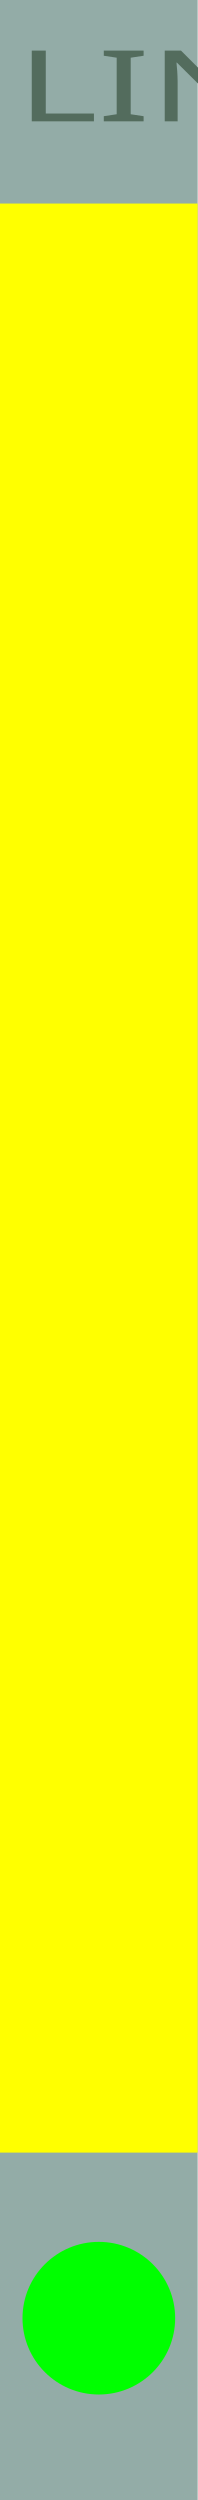
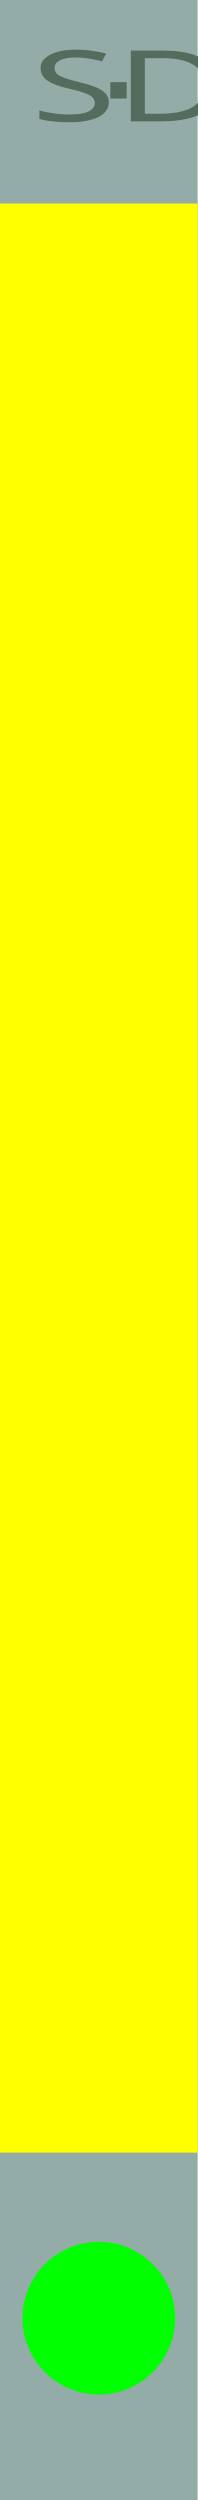
<svg xmlns="http://www.w3.org/2000/svg" width="10.16mm" height="128.5mm" viewBox="0 0 10.16 128.5" version="1.1" id="svg8">
  <defs id="defs2" />
  <g id="layer1" transform="translate(0,-168.5)" style="display:inline;opacity:1">
    <rect style="fill:#93aca7;fill-opacity:1;stroke-width:0.084" id="rect815" width="10.16" height="128.5" x="0" y="168.5" />
-     <text xml:space="preserve" style="font-style:normal;font-variant:normal;font-weight:normal;font-stretch:normal;font-size:6.35px;font-family:'BrightonTwo SmallCaps NBP';-inkscape-font-specification:'BrightonTwo SmallCaps NBP, Normal';font-variant-ligatures:normal;font-variant-caps:normal;font-variant-numeric:normal;font-variant-east-asian:normal;fill:#536c5d;stroke-width:0.33" x="0.7" y="217.933" id="text53" transform="scale(1.247219,0.8017836)">
-       <tspan id="tspan53" style="font-style:normal;font-variant:normal;font-weight:normal;font-stretch:normal;font-size:6.35px;font-family:'BrightonTwo SmallCaps NBP';-inkscape-font-specification:'BrightonTwo SmallCaps NBP, Normal';font-variant-ligatures:normal;font-variant-caps:normal;font-variant-numeric:normal;font-variant-east-asian:normal;fill:#536c5d;stroke-width:0.33" x="0.7" y="217.933">LINES</tspan>
+     <text xml:space="preserve" style="font-style:normal;font-variant:normal;font-weight:normal;font-stretch:normal;font-size:6.35px;font-family:'BrightonTwo SmallCaps NBP';-inkscape-font-specification:'BrightonTwo SmallCaps NBP, Normal';font-variant-ligatures:normal;font-variant-caps:normal;font-variant-numeric:normal;font-variant-east-asian:normal;fill:#536c5d;stroke-width:0.33" x="1.295" y="217.933" id="text53" transform="scale(1.247219,0.8017836)">
+       <tspan id="tspan53" style="font-style:normal;font-variant:normal;font-weight:normal;font-stretch:normal;font-size:6.35px;font-family:'BrightonTwo SmallCaps NBP';-inkscape-font-specification:'BrightonTwo SmallCaps NBP, Normal';font-variant-ligatures:normal;font-variant-caps:normal;font-variant-numeric:normal;font-variant-east-asian:normal;fill:#536c5d;stroke-width:0.33" x="1.295" y="217.933">SD   L</tspan>
    </text>
+     <rect style="display:inline;fill:#536c5d;stroke-width:0.248" id="rect54" width="0.842" height="0.842" x="5.67" y="172.723" />
  </g>
  <g id="layer3" style="display:inline">
    <text xml:space="preserve" style="font-style:normal;font-variant:normal;font-weight:normal;font-stretch:normal;font-size:3.528px;line-height:1.25;font-family:Mandatory;-inkscape-font-specification:'Mandatory, Normal';font-variant-ligatures:normal;font-variant-caps:normal;font-variant-numeric:normal;font-feature-settings:normal;text-align:start;letter-spacing:0px;word-spacing:0px;writing-mode:lr-tb;text-anchor:start;fill:#000000;fill-opacity:1;stroke:none;stroke-width:0.265" x="74.324" y="113.587" id="text1400" />
  </g>
  <g id="layer2" style="display:inline">
    <circle style="display:inline;fill:#00ff00;fill-opacity:1;stroke-width:0.265" id="path876-0-0-8-7" cx="5.08" cy="119.155" r="3.923" />
    <rect style="fill:#ffff00;fill-opacity:1;stroke-width:0.913" id="rect1" width="10.16" height="100.181" x="0" y="10.463" />
  </g>
</svg>
